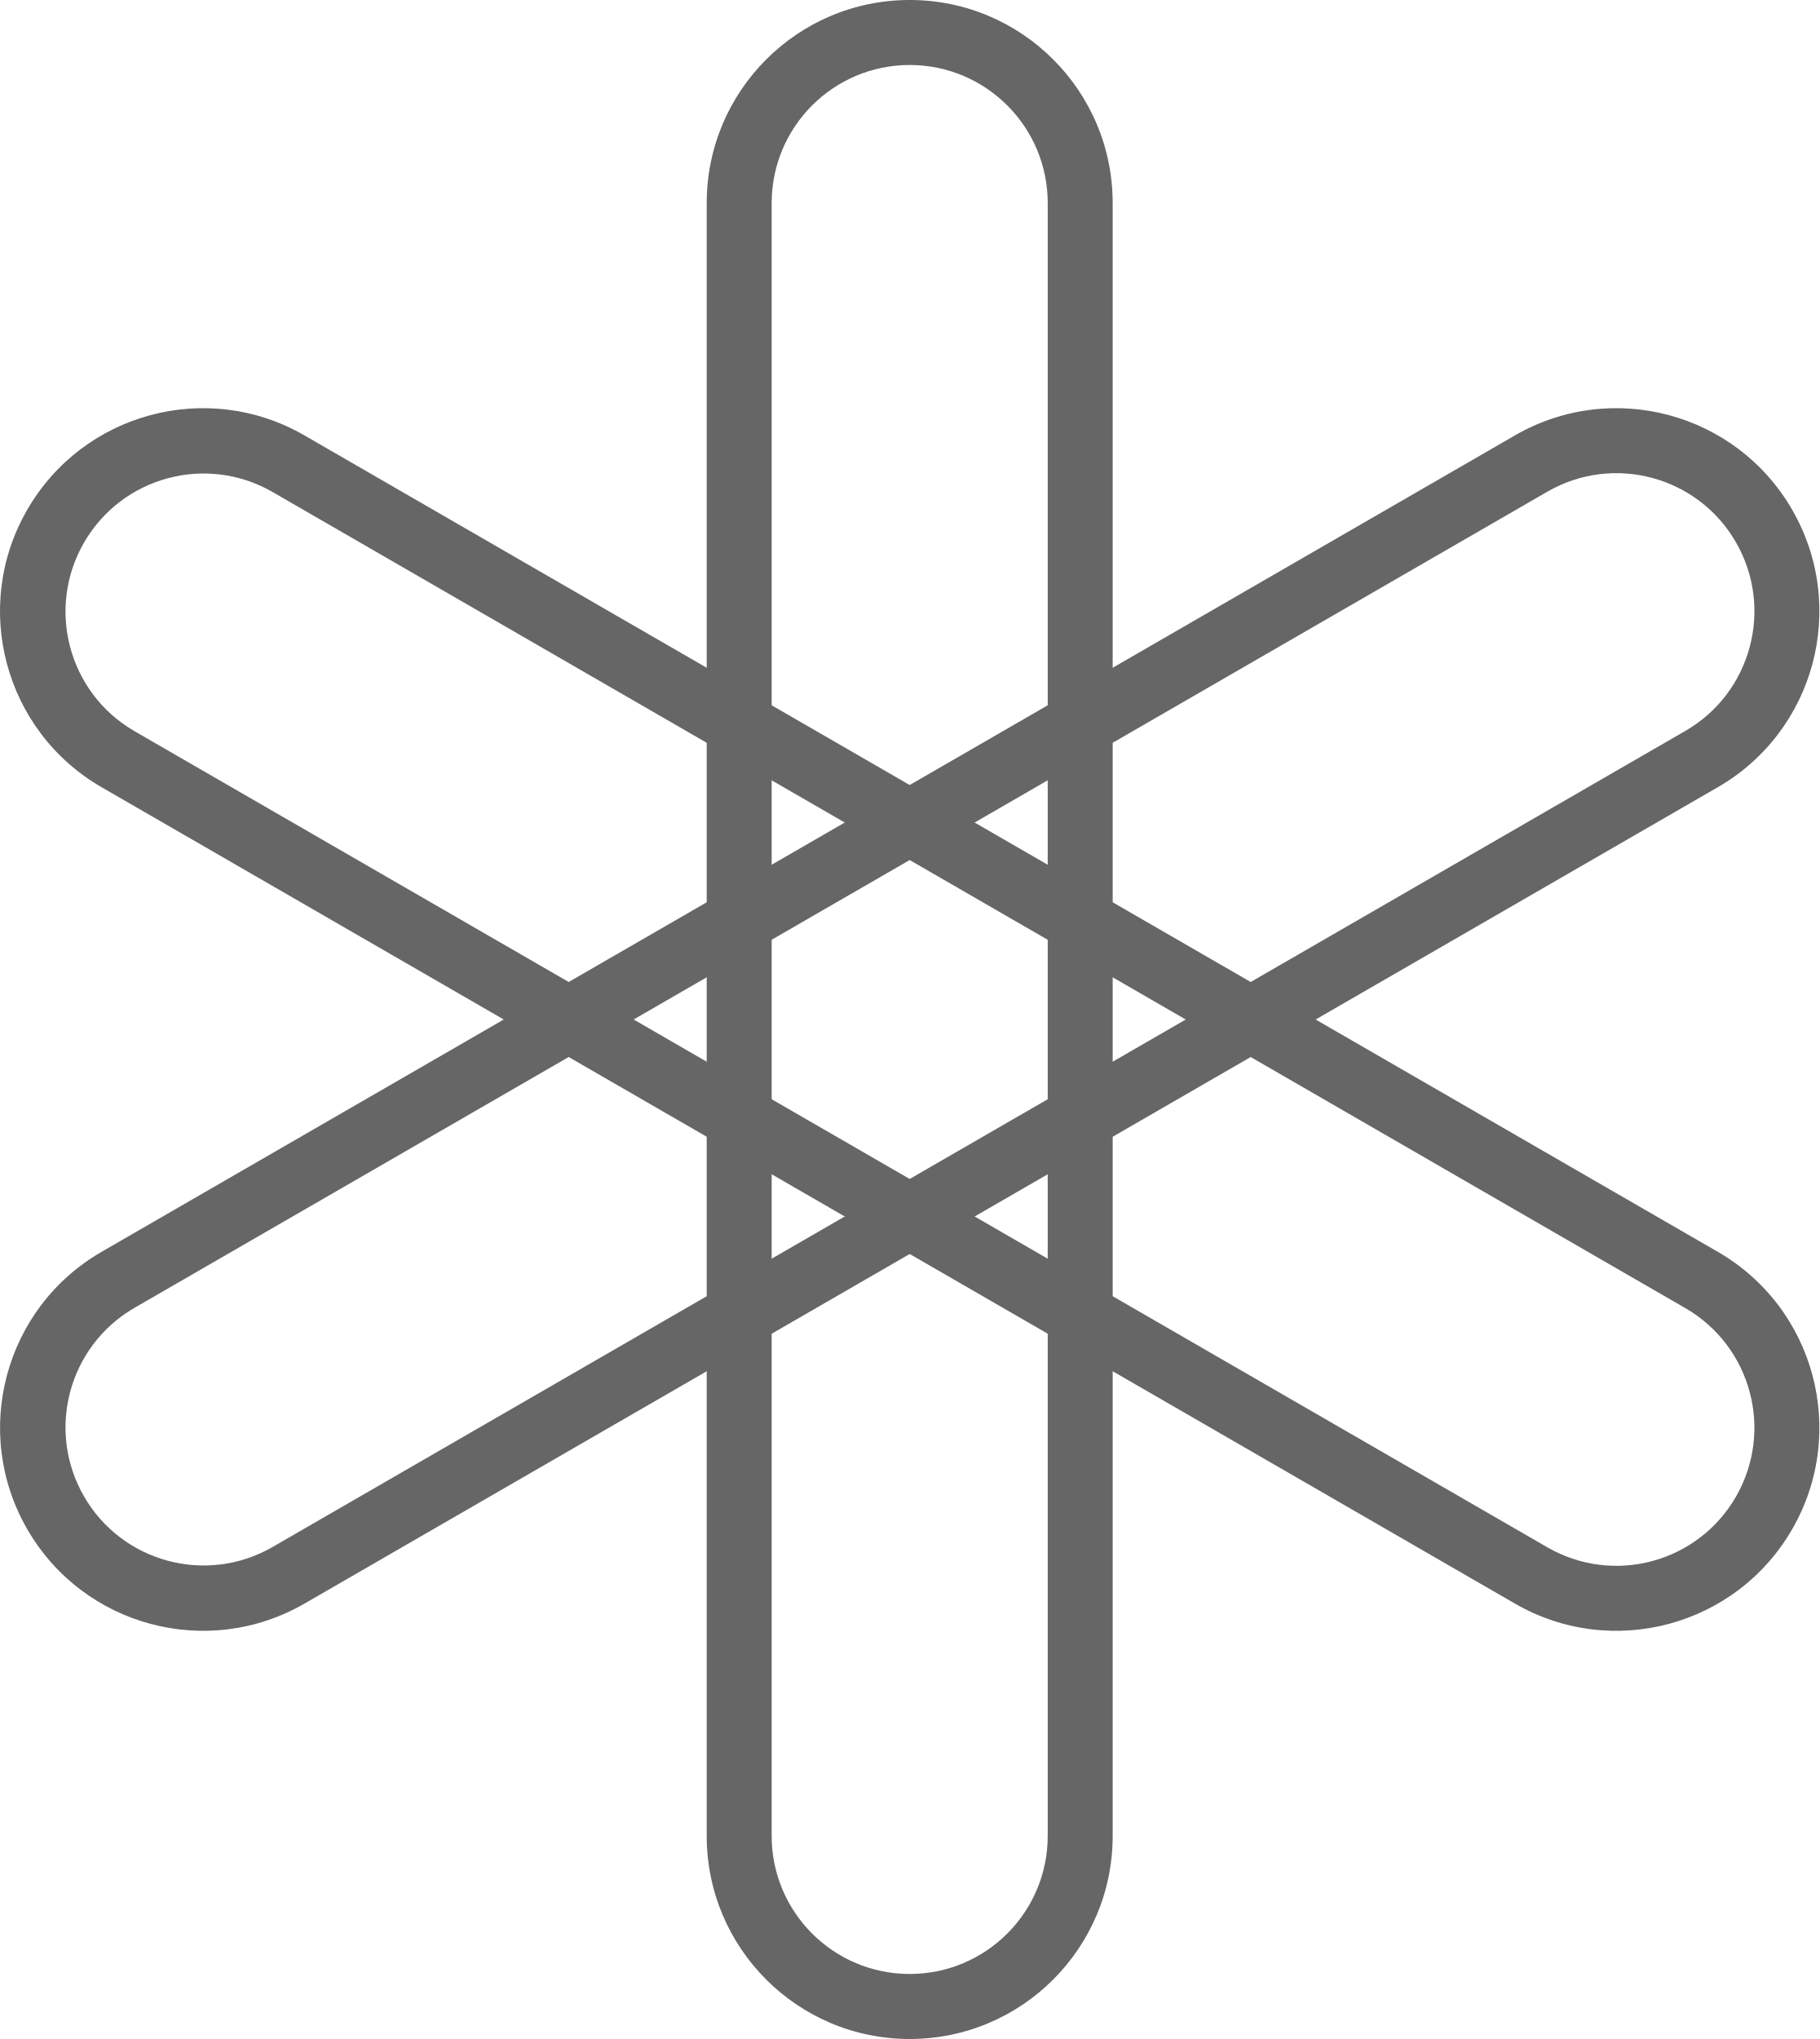
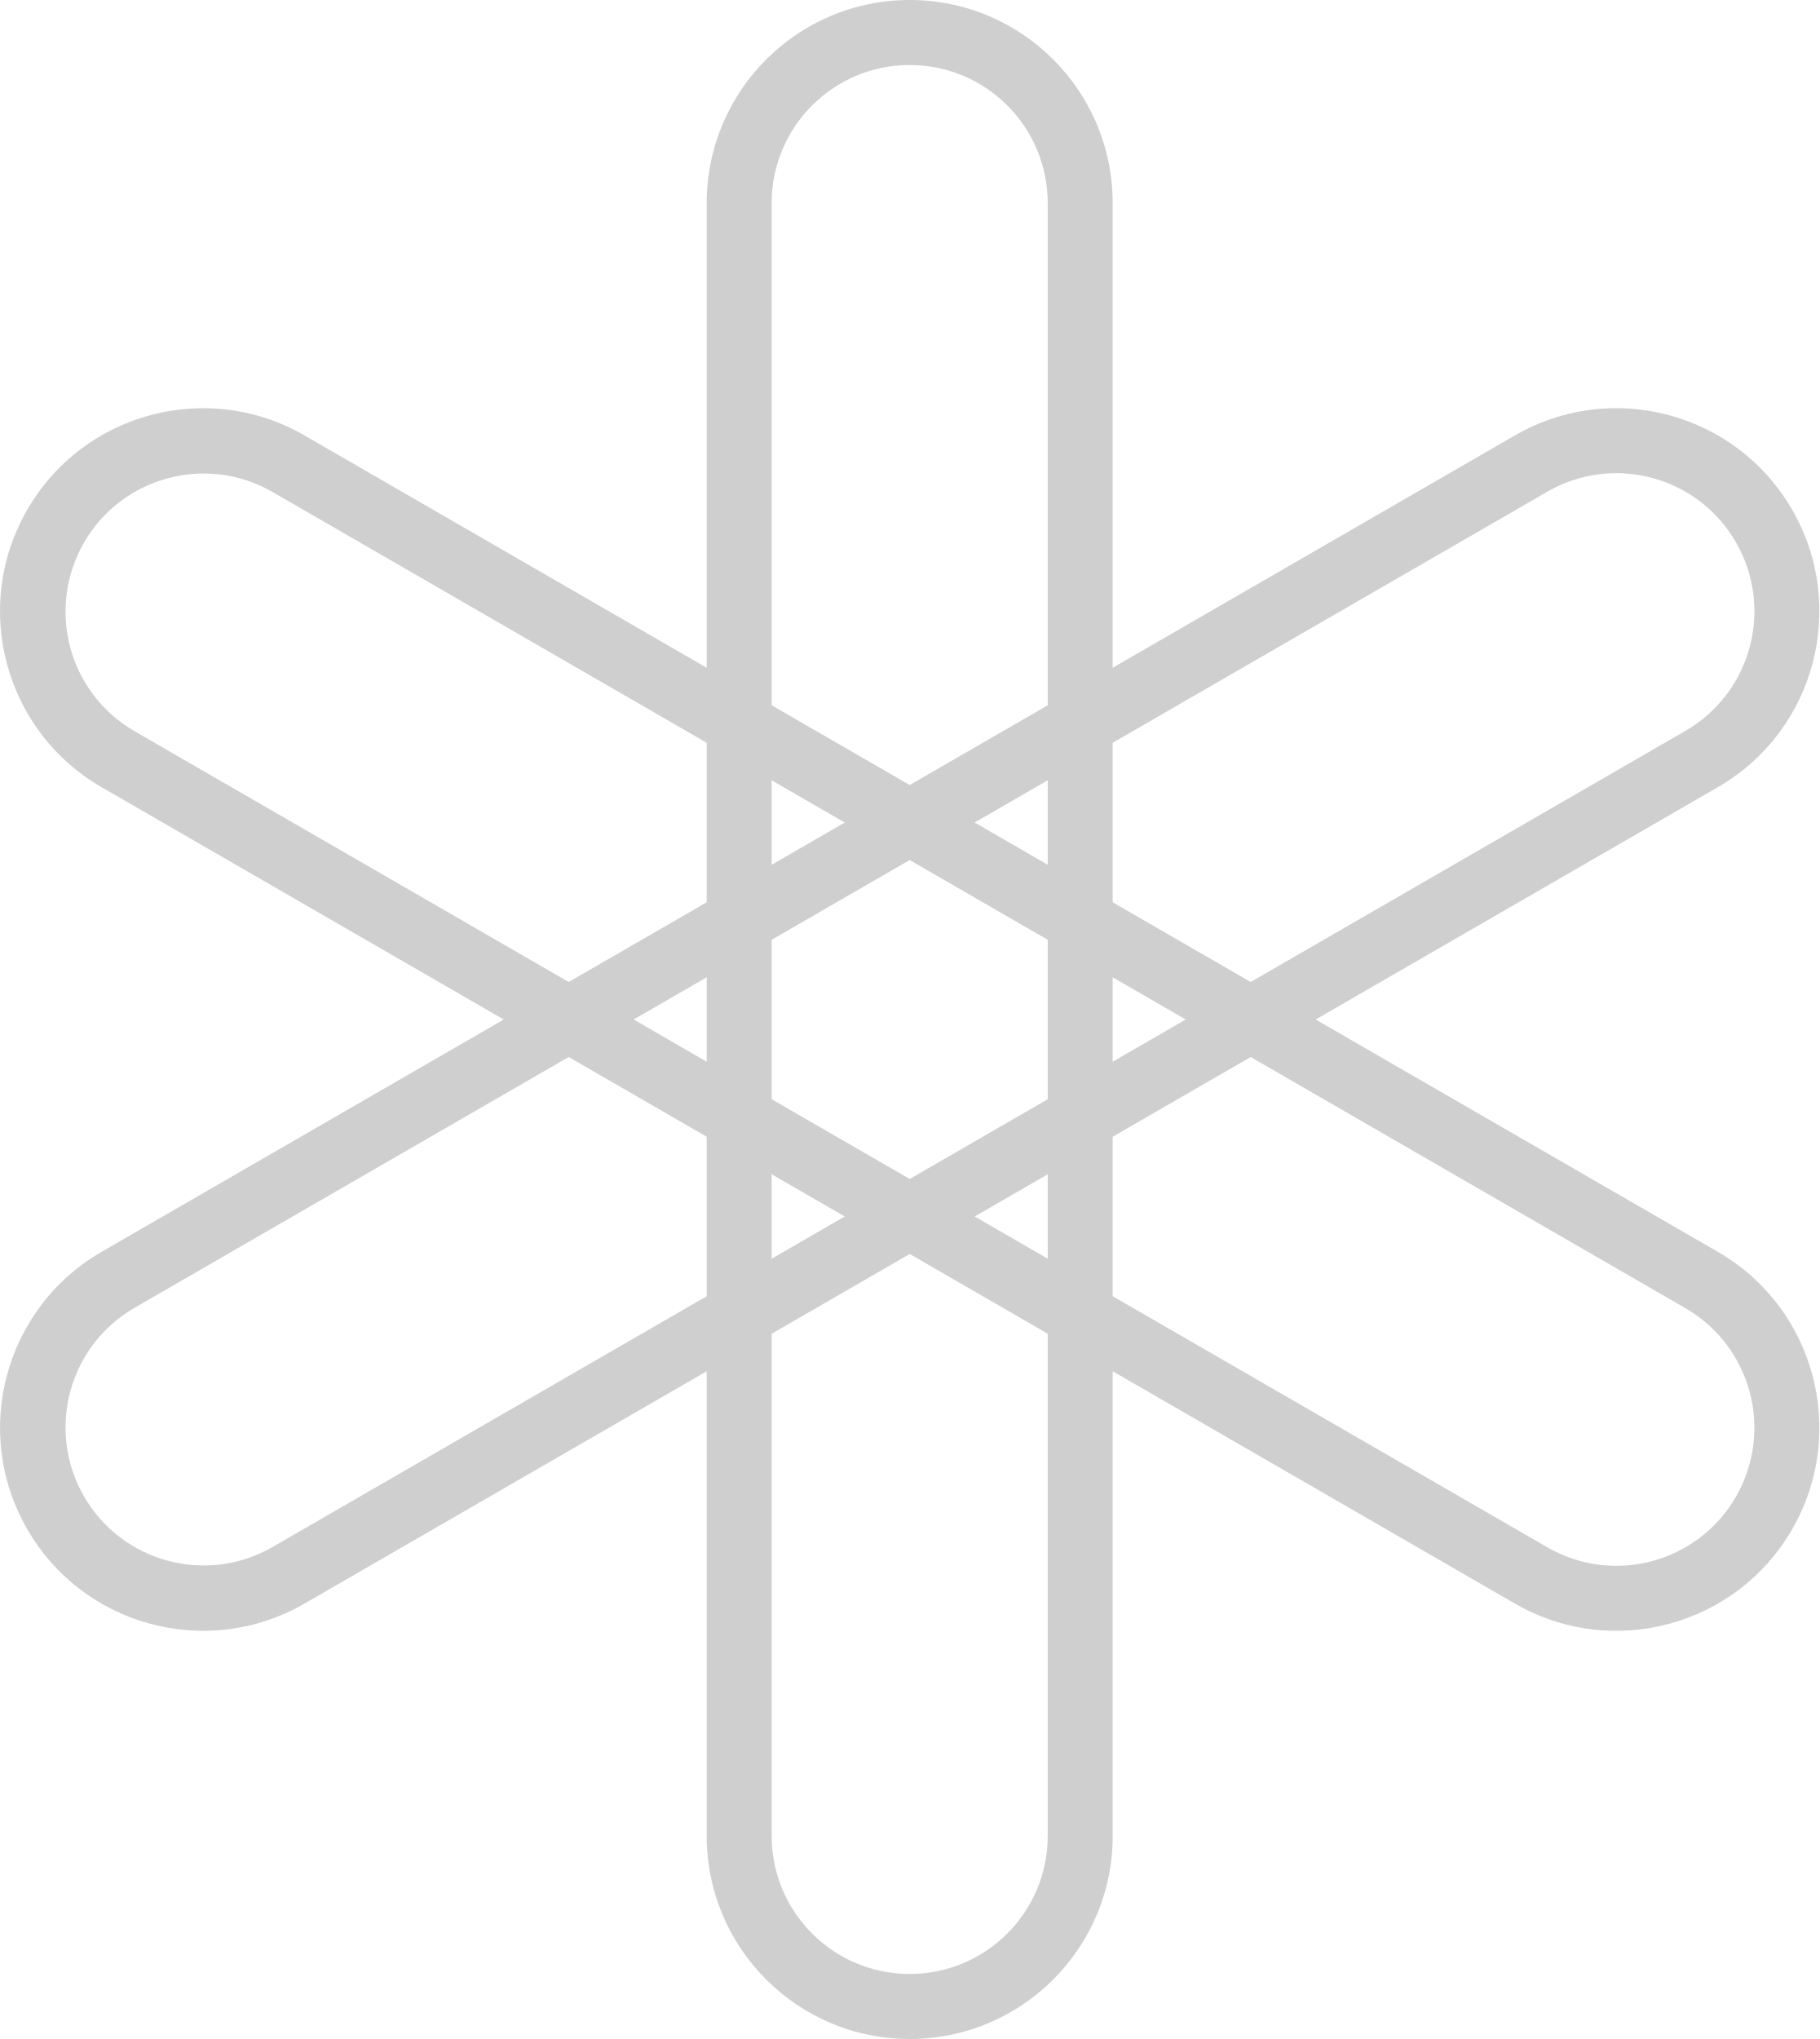
<svg xmlns="http://www.w3.org/2000/svg" width="1785" height="2000" viewBox="0 0 1785 2000">
-   <g fill="#666" transform="translate(-108)">
+   <g fill="#CFCFCF" transform="translate(-108)">
    <path d="M1000.5,0c110,0,199.15,89.19,199.15,199.2V1800.8c0,110-89.16,199.2-199.15,199.2s-199.15-89.19-199.15-199.2V199.2C801.35,89.19,890.51,0,1000.5,0Zm0,63.75A135.44,135.44,0,0,0,865.08,199.2V1800.8a135.42,135.42,0,1,0,270.84,0V199.2A135.44,135.44,0,0,0,1000.5,63.75Z" />
    <path d="m1866.29 1500c-55 95.28-176.79 127.92-272 72.91l-1386.68-800.79c-95.25-55-127.89-176.84-72.89-272.12s176.79-127.92 272-72.91l1386.64 800.8c95.28 55 127.92 176.83 72.93 272.11m-55.19-31.87a135.48 135.48 0 0 0 -49.57 -185l-1386.64-800.84a135.45 135.45 0 0 0 -135.42 234.62l1386.64 800.8a135.4 135.4 0 0 0 184.99 -49.58" />
    <path d="m1866.29 500c55 95.28 22.36 217.11-72.89 272.12l-1386.64 800.79c-95.25 55-217 22.36-272-72.91s-22.36-217.11 72.89-272.12l1386.64-800.8c95.21-55 217-22.36 272 72.92m-55.19 31.87a135.4 135.4 0 0 0 -185 -49.58l-1386.63 800.8a135.45 135.45 0 0 0 135.42 234.62l1386.64-800.8a135.48 135.48 0 0 0 49.57 -185.04" />
  </g>
</svg>
